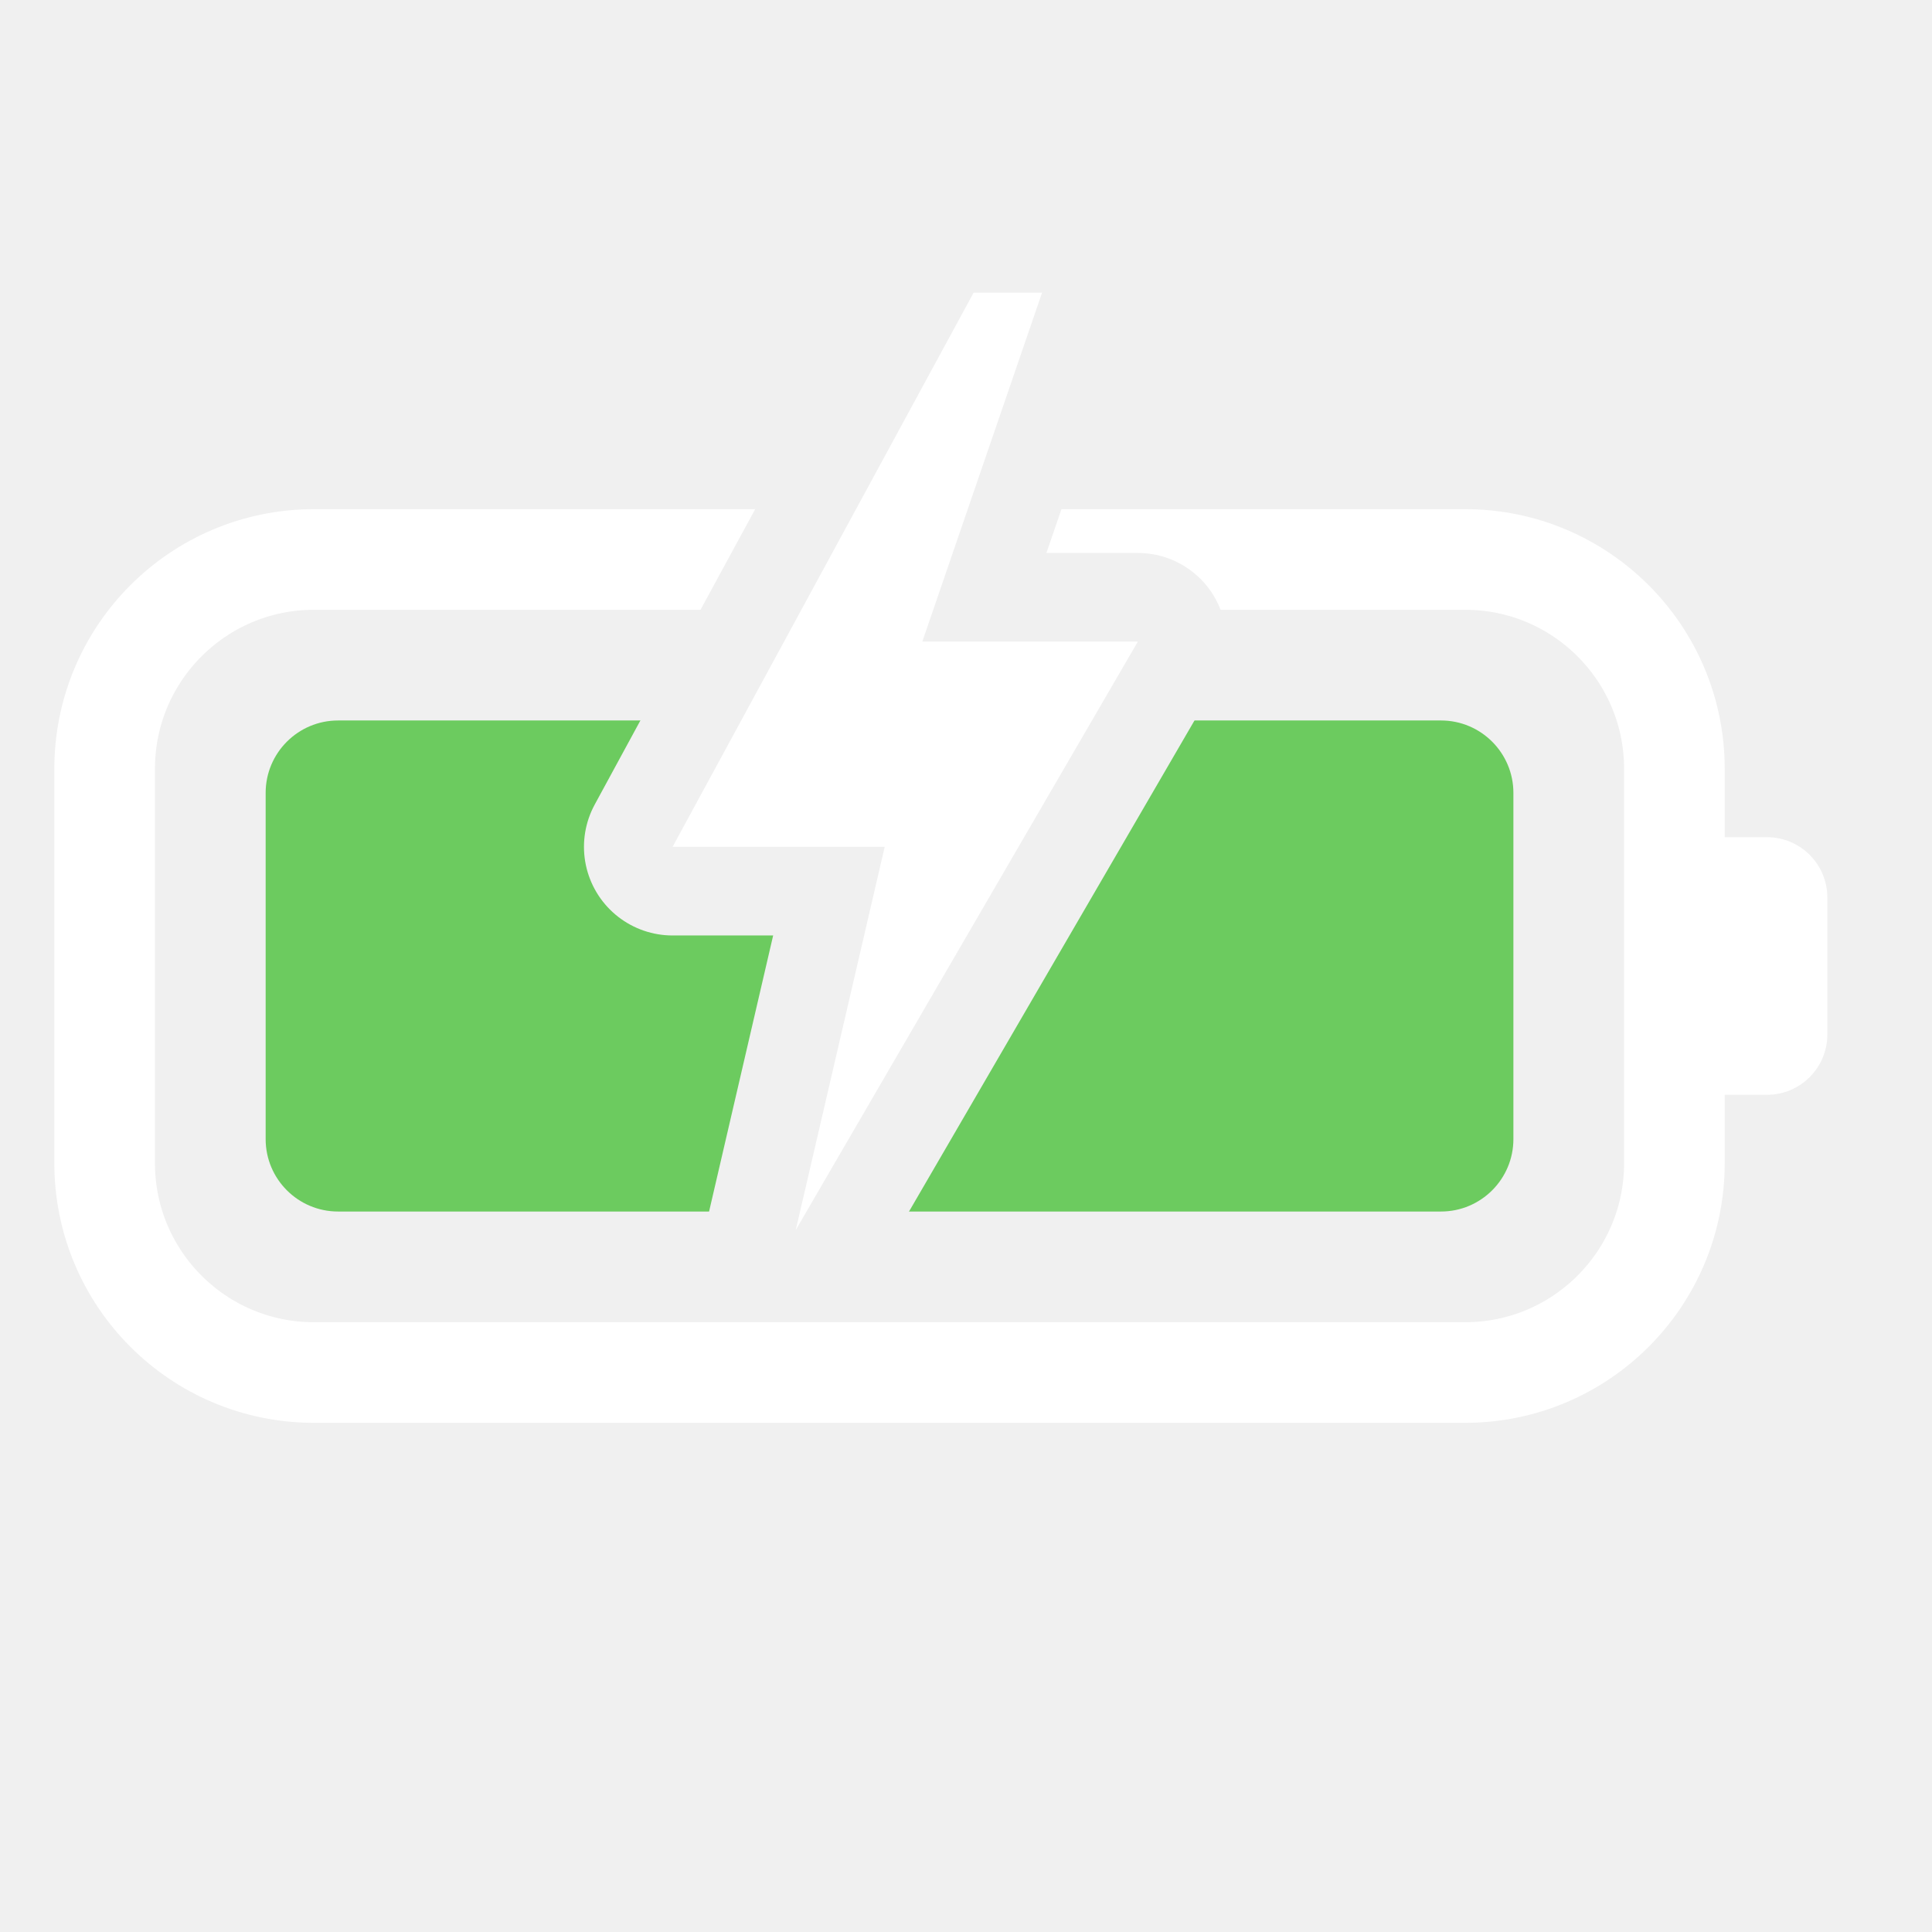
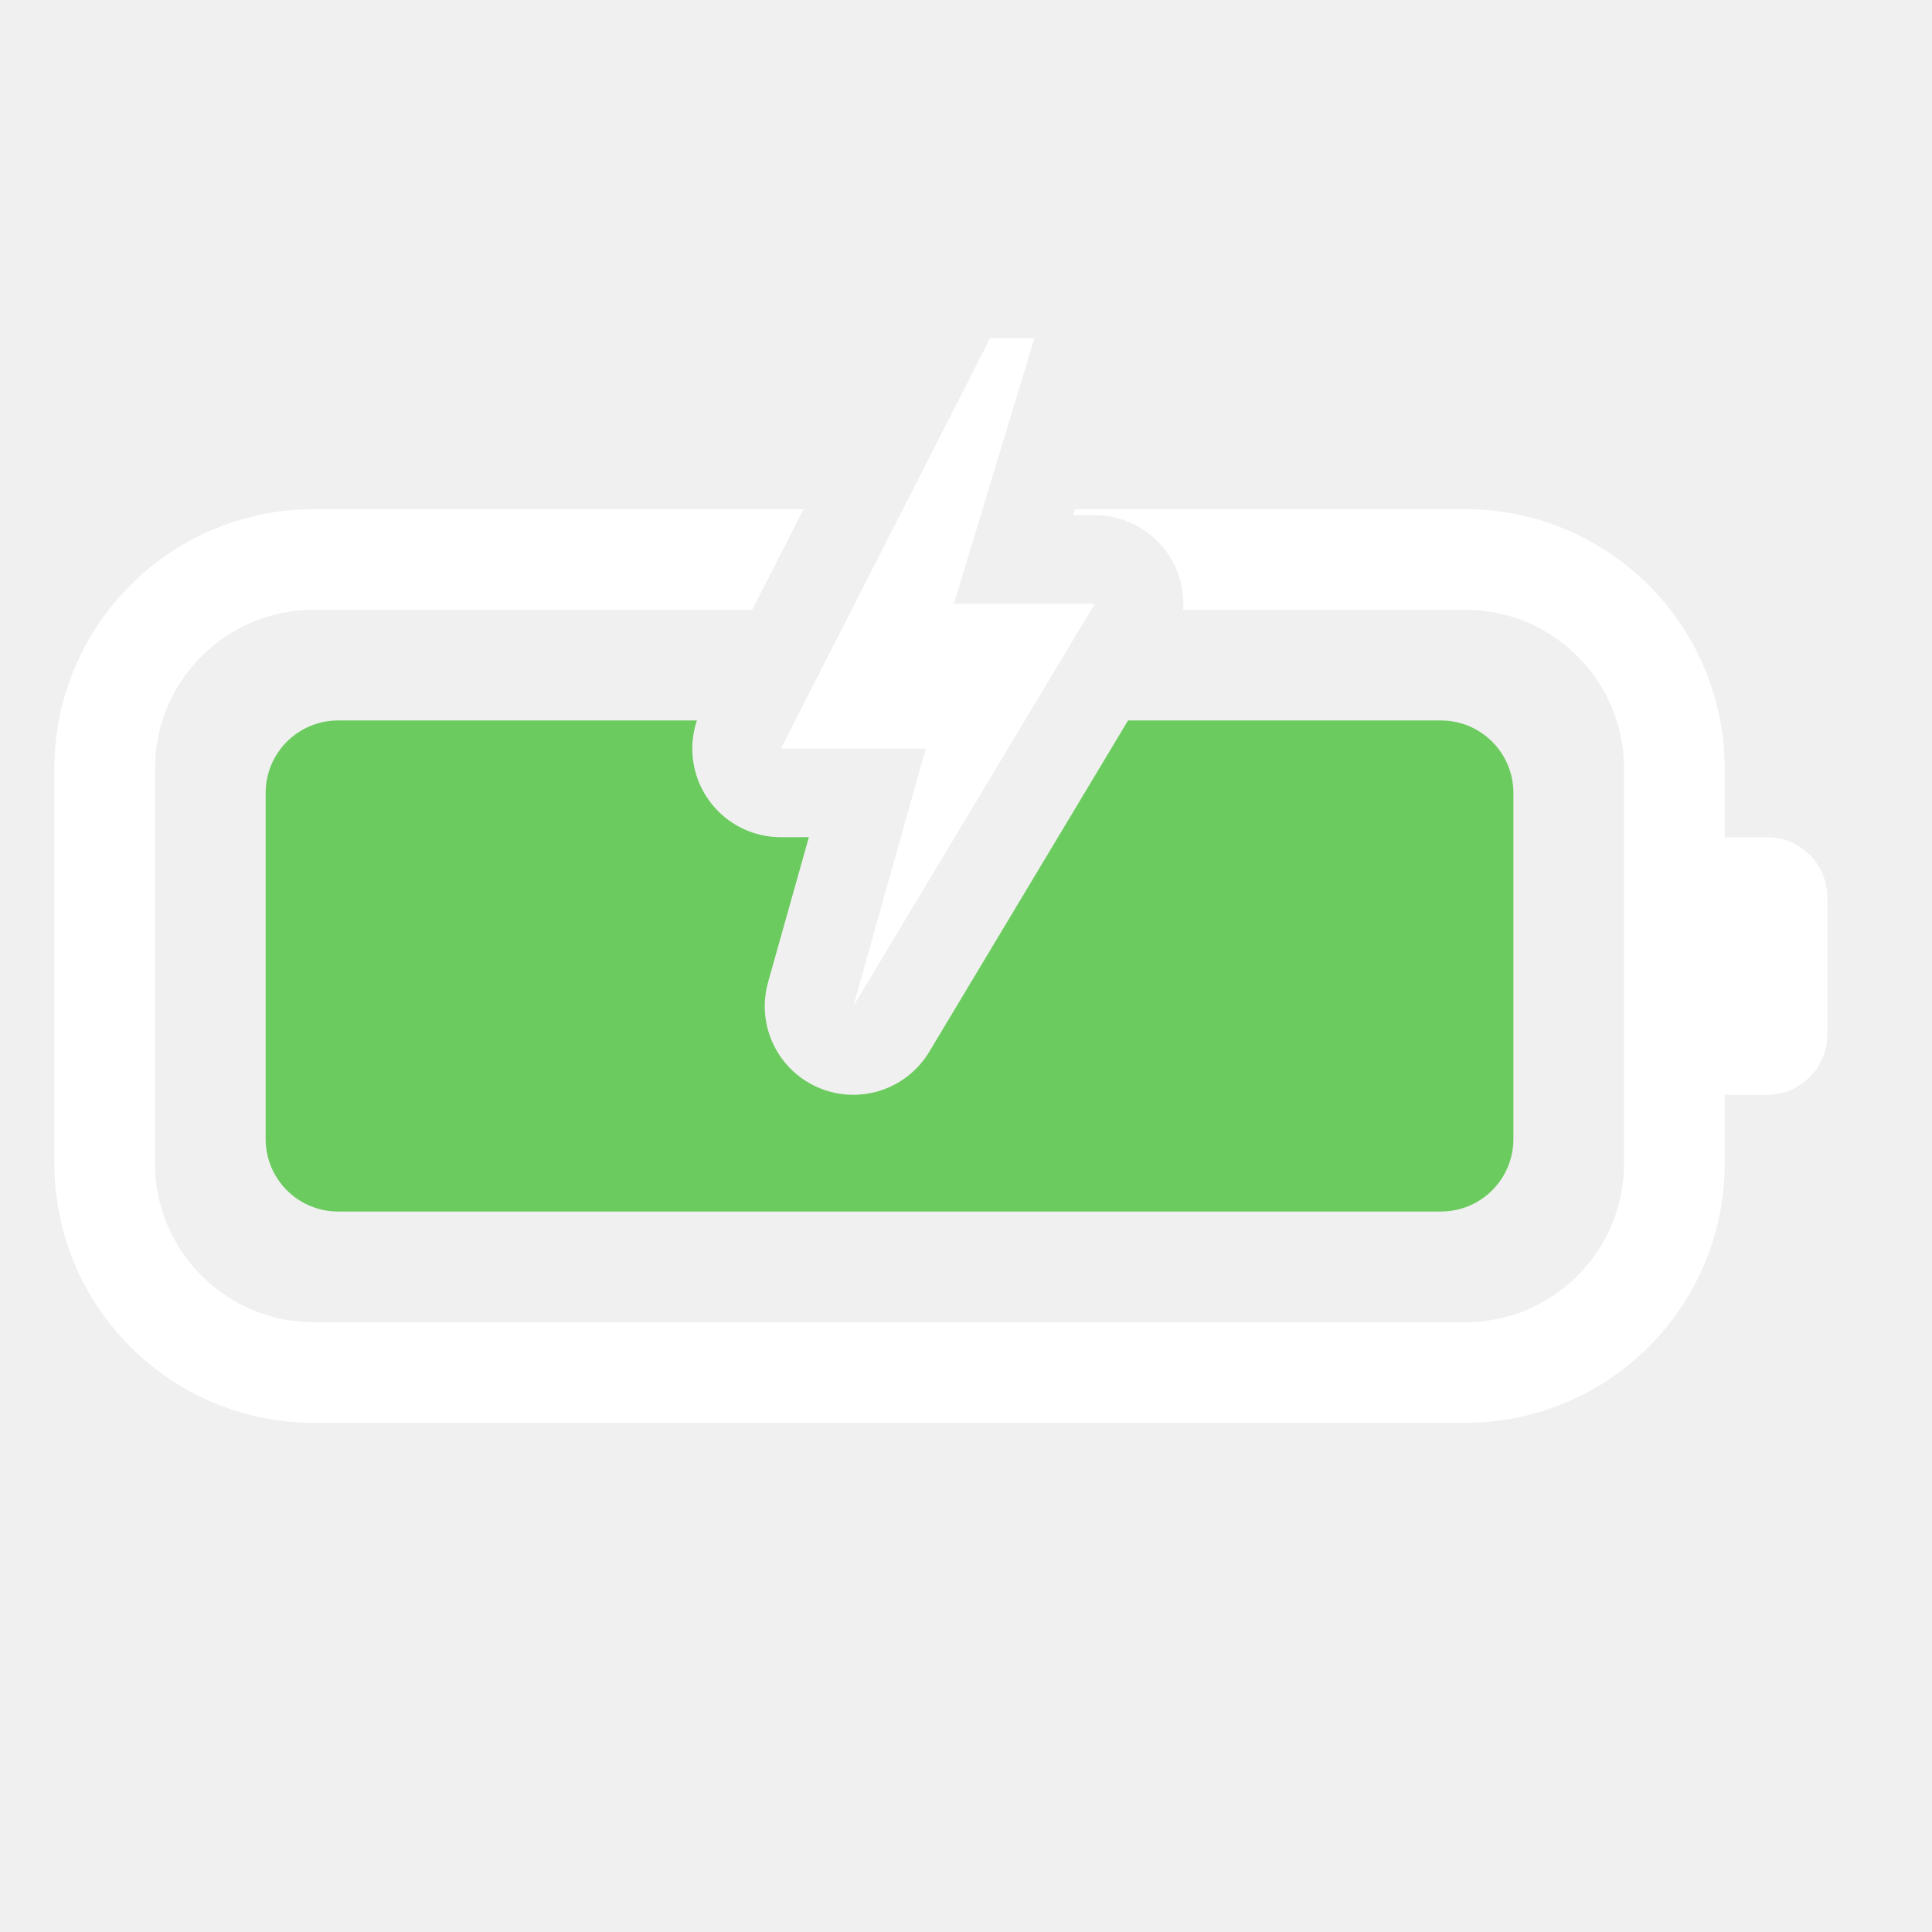
<svg xmlns="http://www.w3.org/2000/svg" width="24" height="24" viewBox="0 0 24 24" fill="none" stroke-linecap="round" stroke-linejoin="round">
  <mask id="m100-charging">
    <rect width="24" height="24" fill="white" />
-     <path d="M12.2 3.1L7.8 11.2h3.1l-1.3 5.6 5-8.6h-3.15L13.2 3.1z" transform="translate(11.5 11.2) scale(0.85) translate(-11.5 -12)" fill="black" stroke="black" stroke-width="2.59" stroke-linejoin="round" />
+     <path d="M12.3 4.2L9.7 9.3h1.8l-.9 3.2 3-5h-1.75l1-3.3z" fill="black" stroke="black" stroke-width="2.20" stroke-linejoin="round" />
  </mask>
  <g mask="url(#m100-charging)">
    <rect x="1.3" y="6.95" width="19.5" height="10.1" rx="2.6" stroke="#ffffff" stroke-width="1.25" />
    <path d="M21.40 10.4h.55a.75.75 0 0 1 .75.75v1.7a.75.75 0 0 1-.75.75h-.55z" fill="#ffffff" />
    <rect x="3.30" y="8.95" width="15.50" height="6.10" rx="0.9" fill="#6ccb5f" />
  </g>
-   <path d="M12.2 3.1L7.8 11.2h3.1l-1.3 5.6 5-8.6h-3.15L13.2 3.1z" transform="translate(11.5 11.2) scale(0.85) translate(-11.5 -12)" fill="#ffffff" />
+   <path d="M12.3 4.2L9.7 9.3h1.8l-.9 3.2 3-5h-1.75l1-3.3z" fill="#ffffff" />
</svg>
